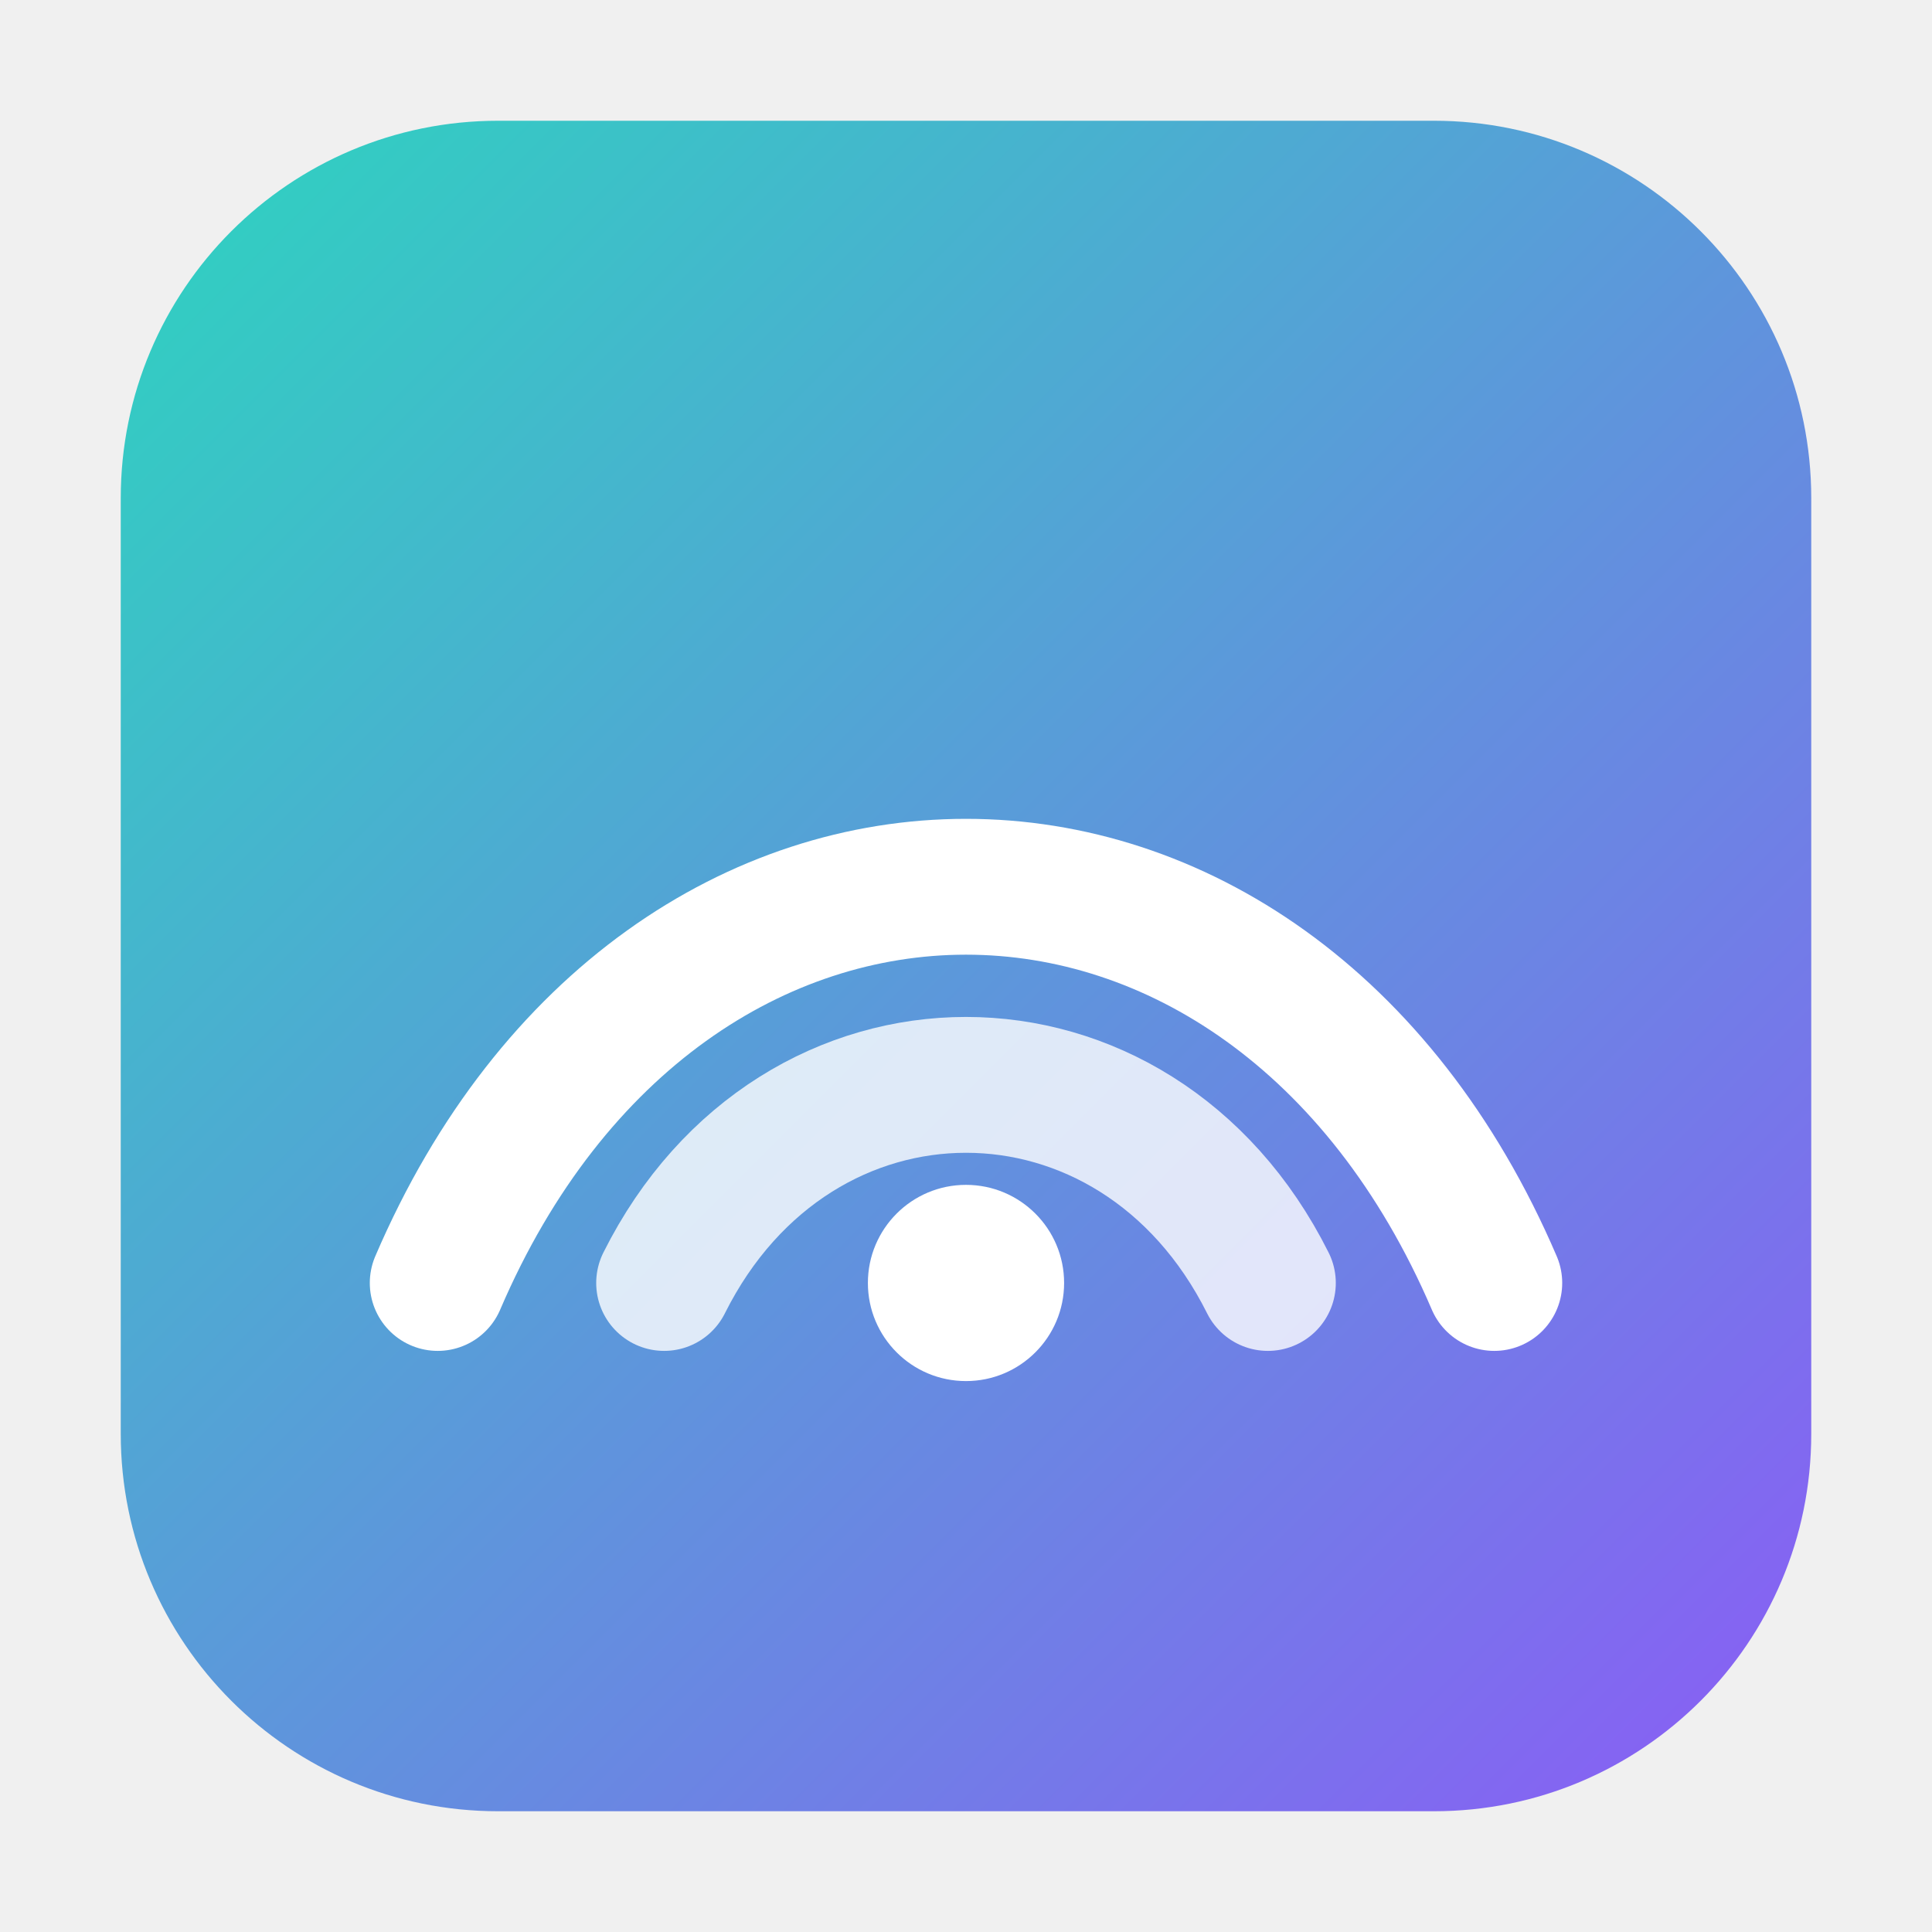
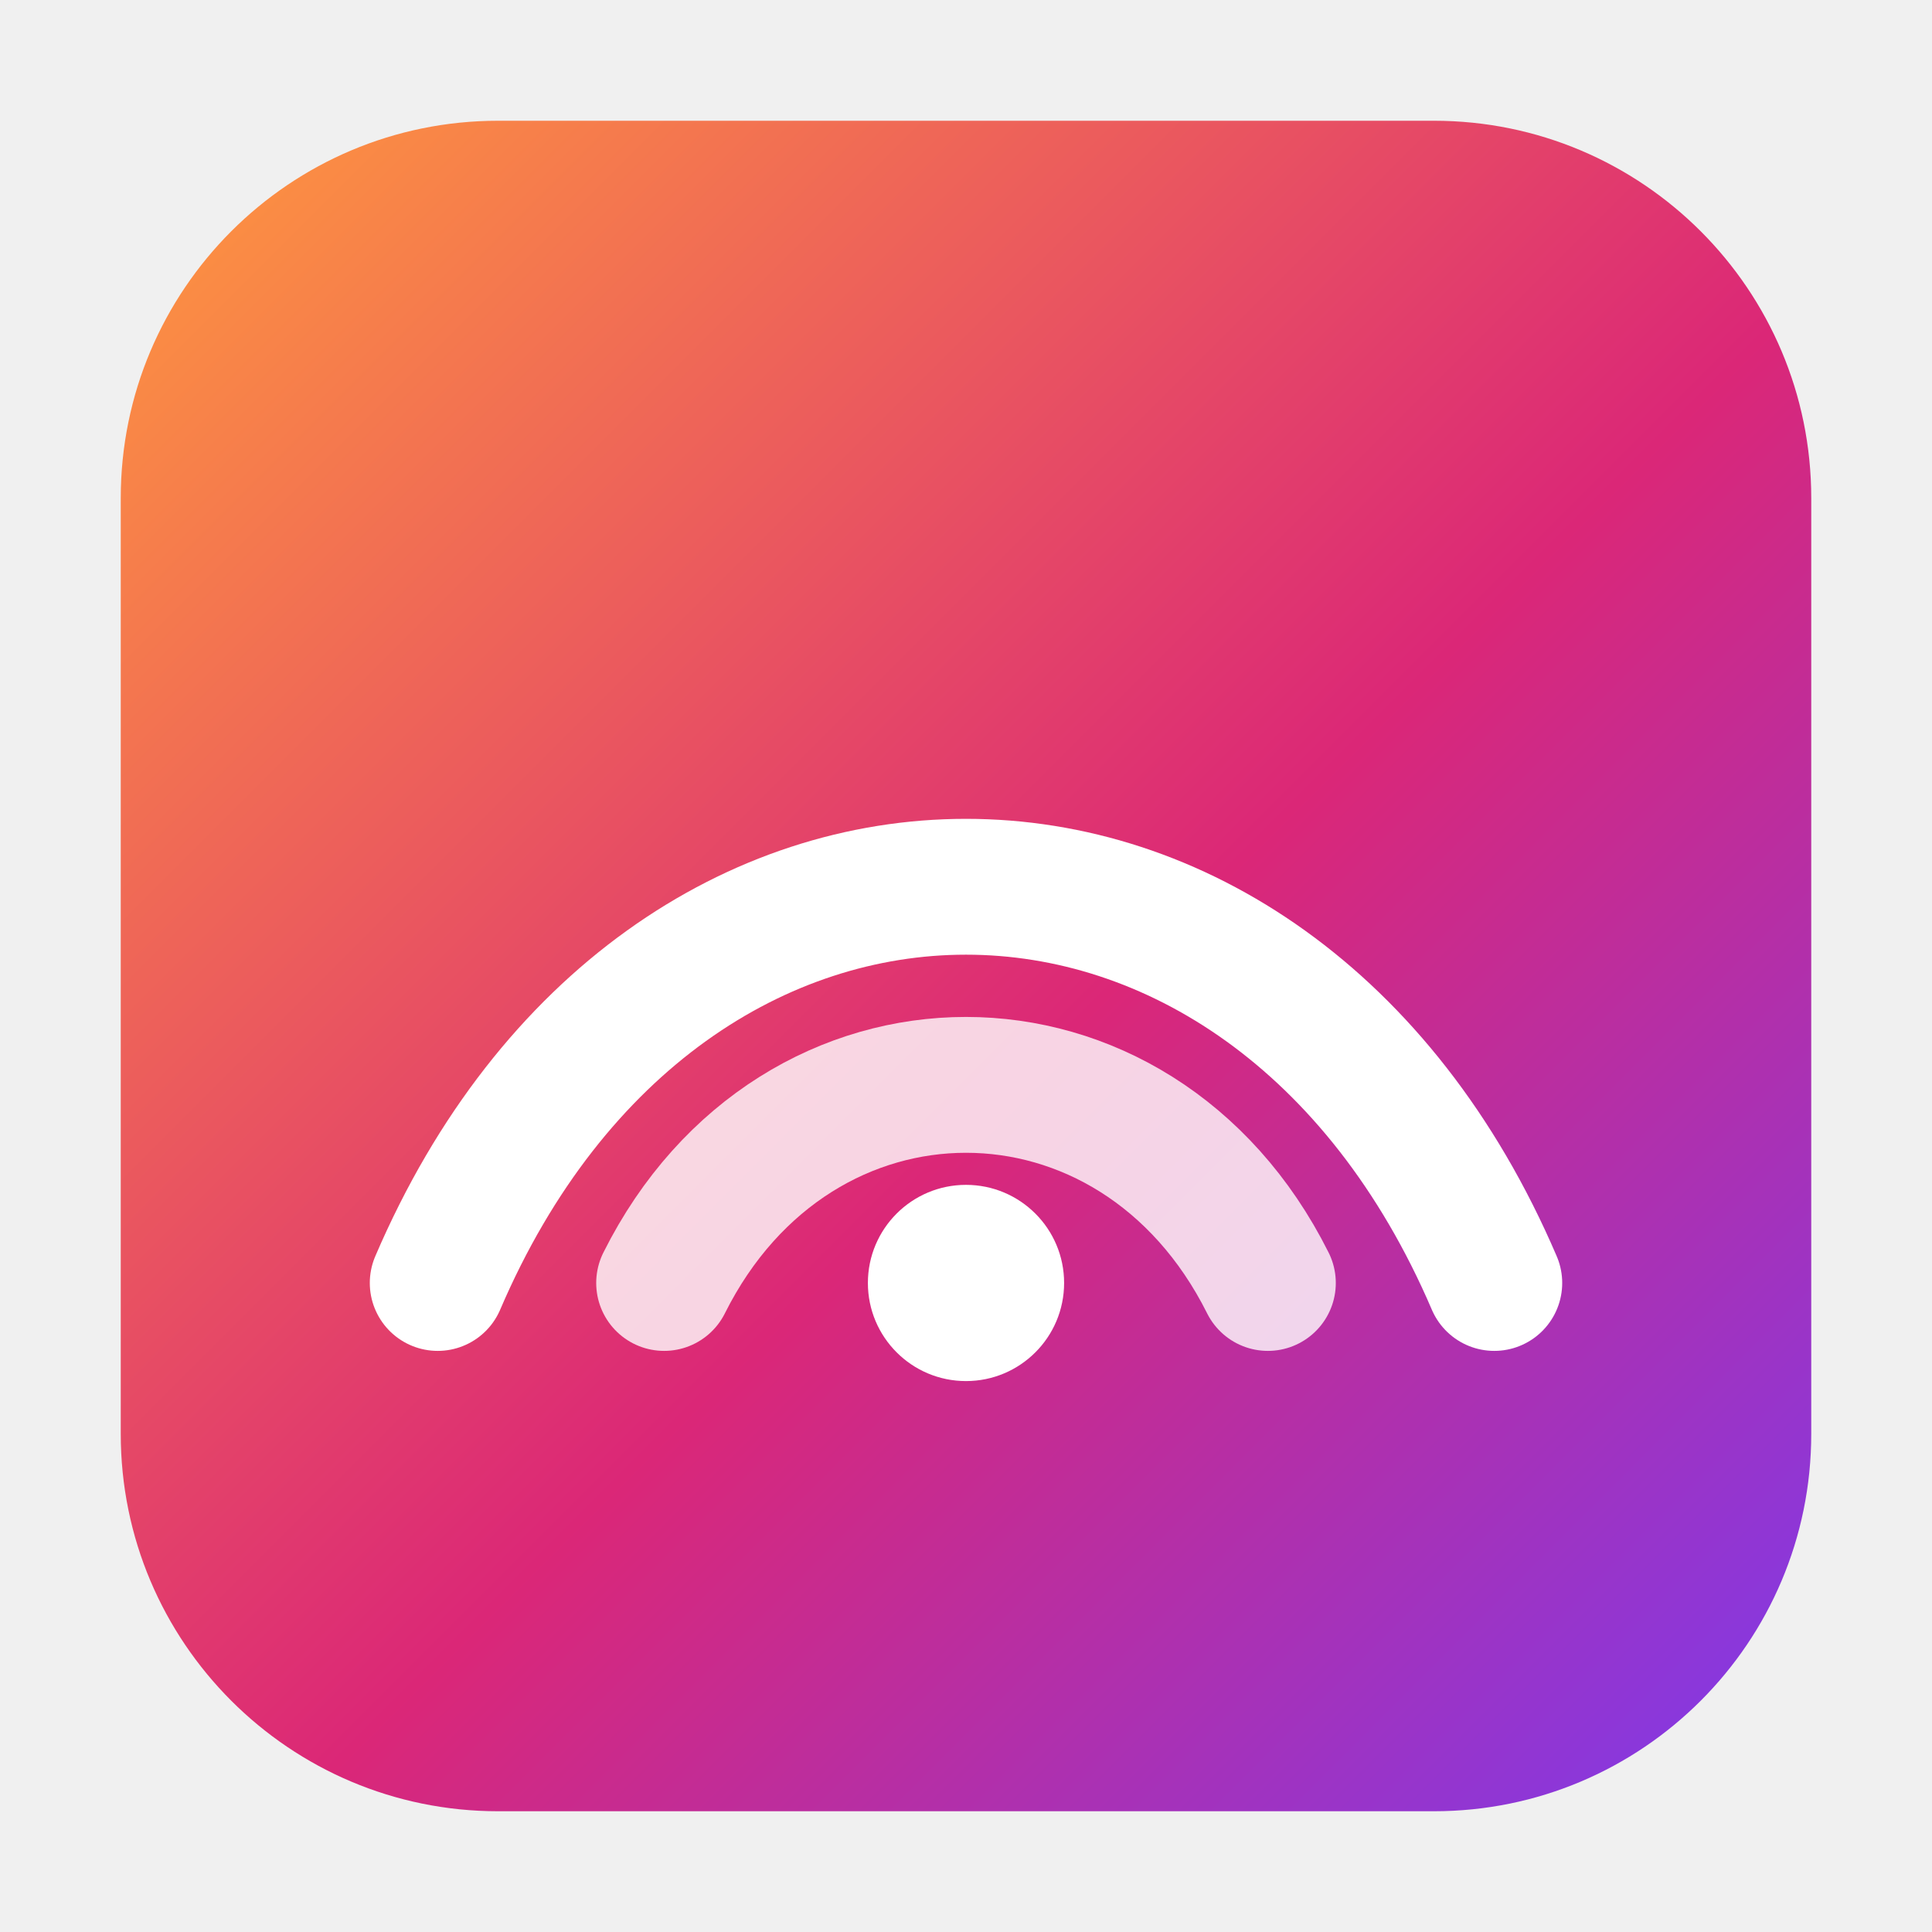
<svg xmlns="http://www.w3.org/2000/svg" viewBox="0 0 1024 1024">
  <defs>
    <linearGradient id="aurora" x1="0" y1="0" x2="1" y2="1">
-       <stop offset="0" stop-color="#2dd4bf" />
-       <stop offset="1" stop-color="#8b5cf6" />
+       <stop offset="0" stop-color="#ff9a3d" />
+       <stop offset="0.55" stop-color="#db2777" />
+       <stop offset="1" stop-color="#7c3aed" />
    </linearGradient>
  </defs>
  <rect x="64" y="64" width="896" height="896" rx="200" fill="url(#aurora)" />
  <g fill="none" stroke="#ffffff" stroke-linecap="round" stroke-width="72">
    <path d="M232 680 C 352 400, 672 400, 792 680" />
    <path d="M352 680 C 422 540, 602 540, 672 680" stroke-opacity="0.8" />
  </g>
  <circle cx="512" cy="680" r="52" fill="#ffffff" />
</svg>
